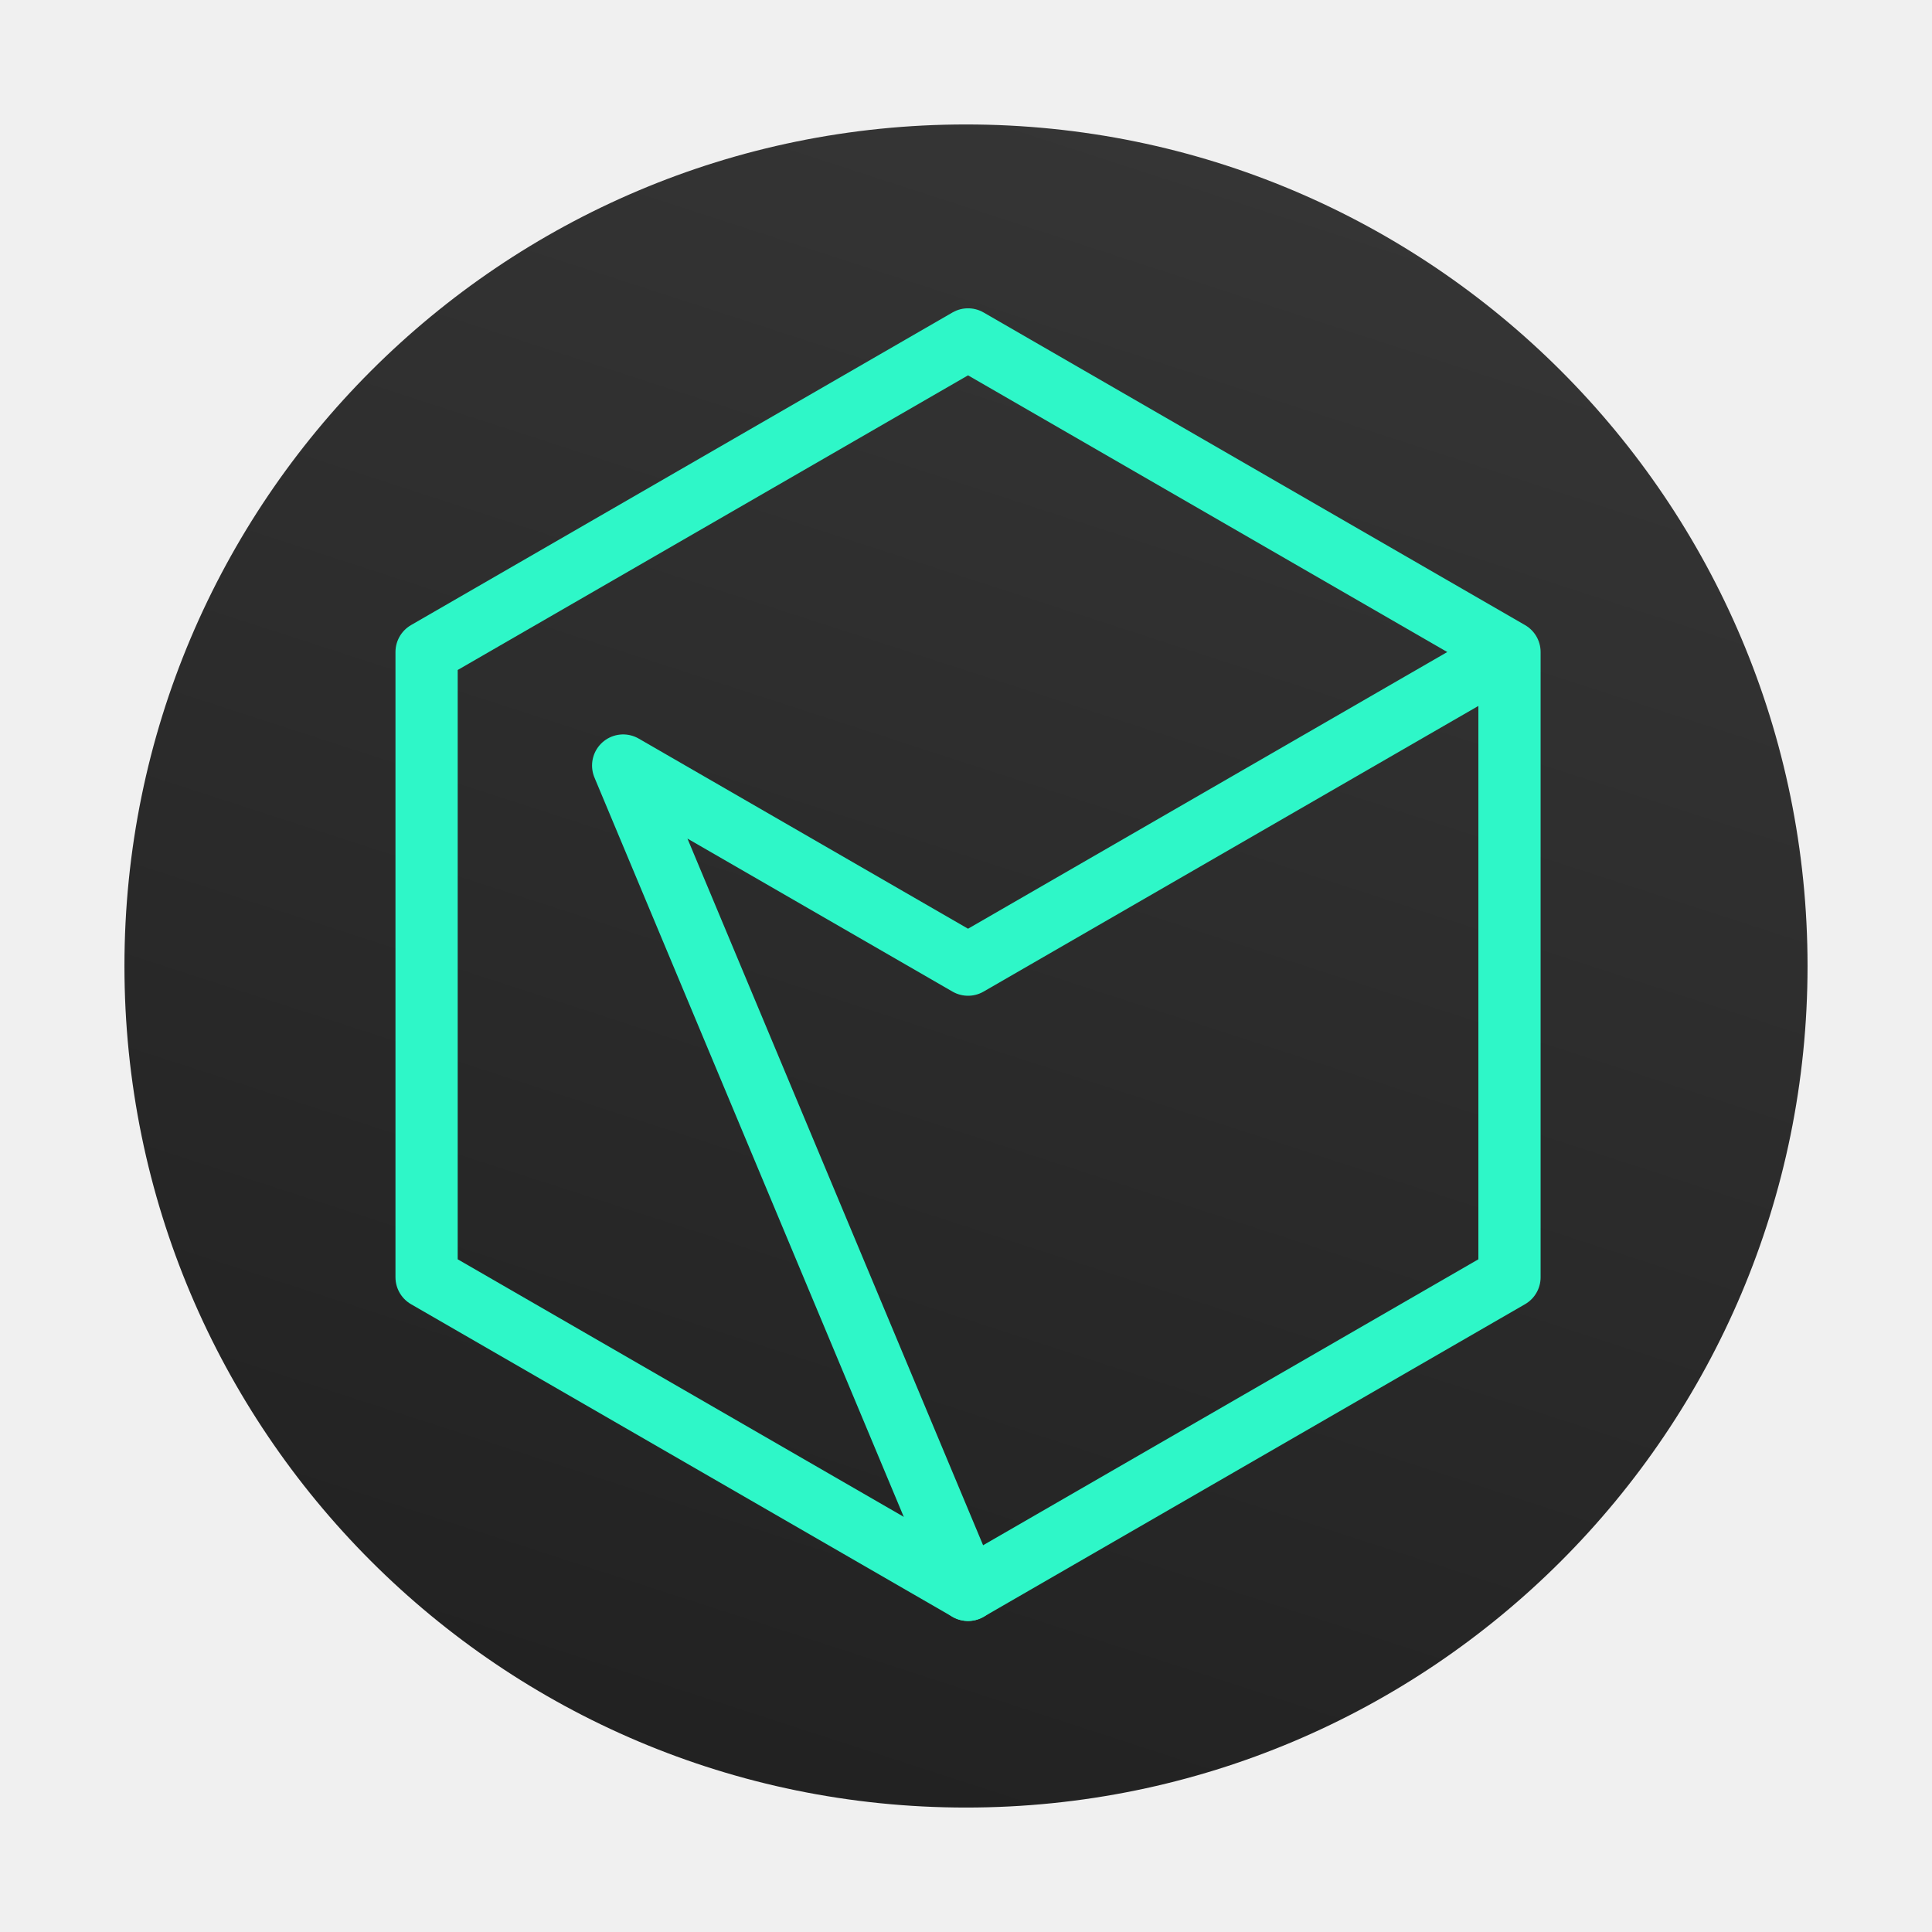
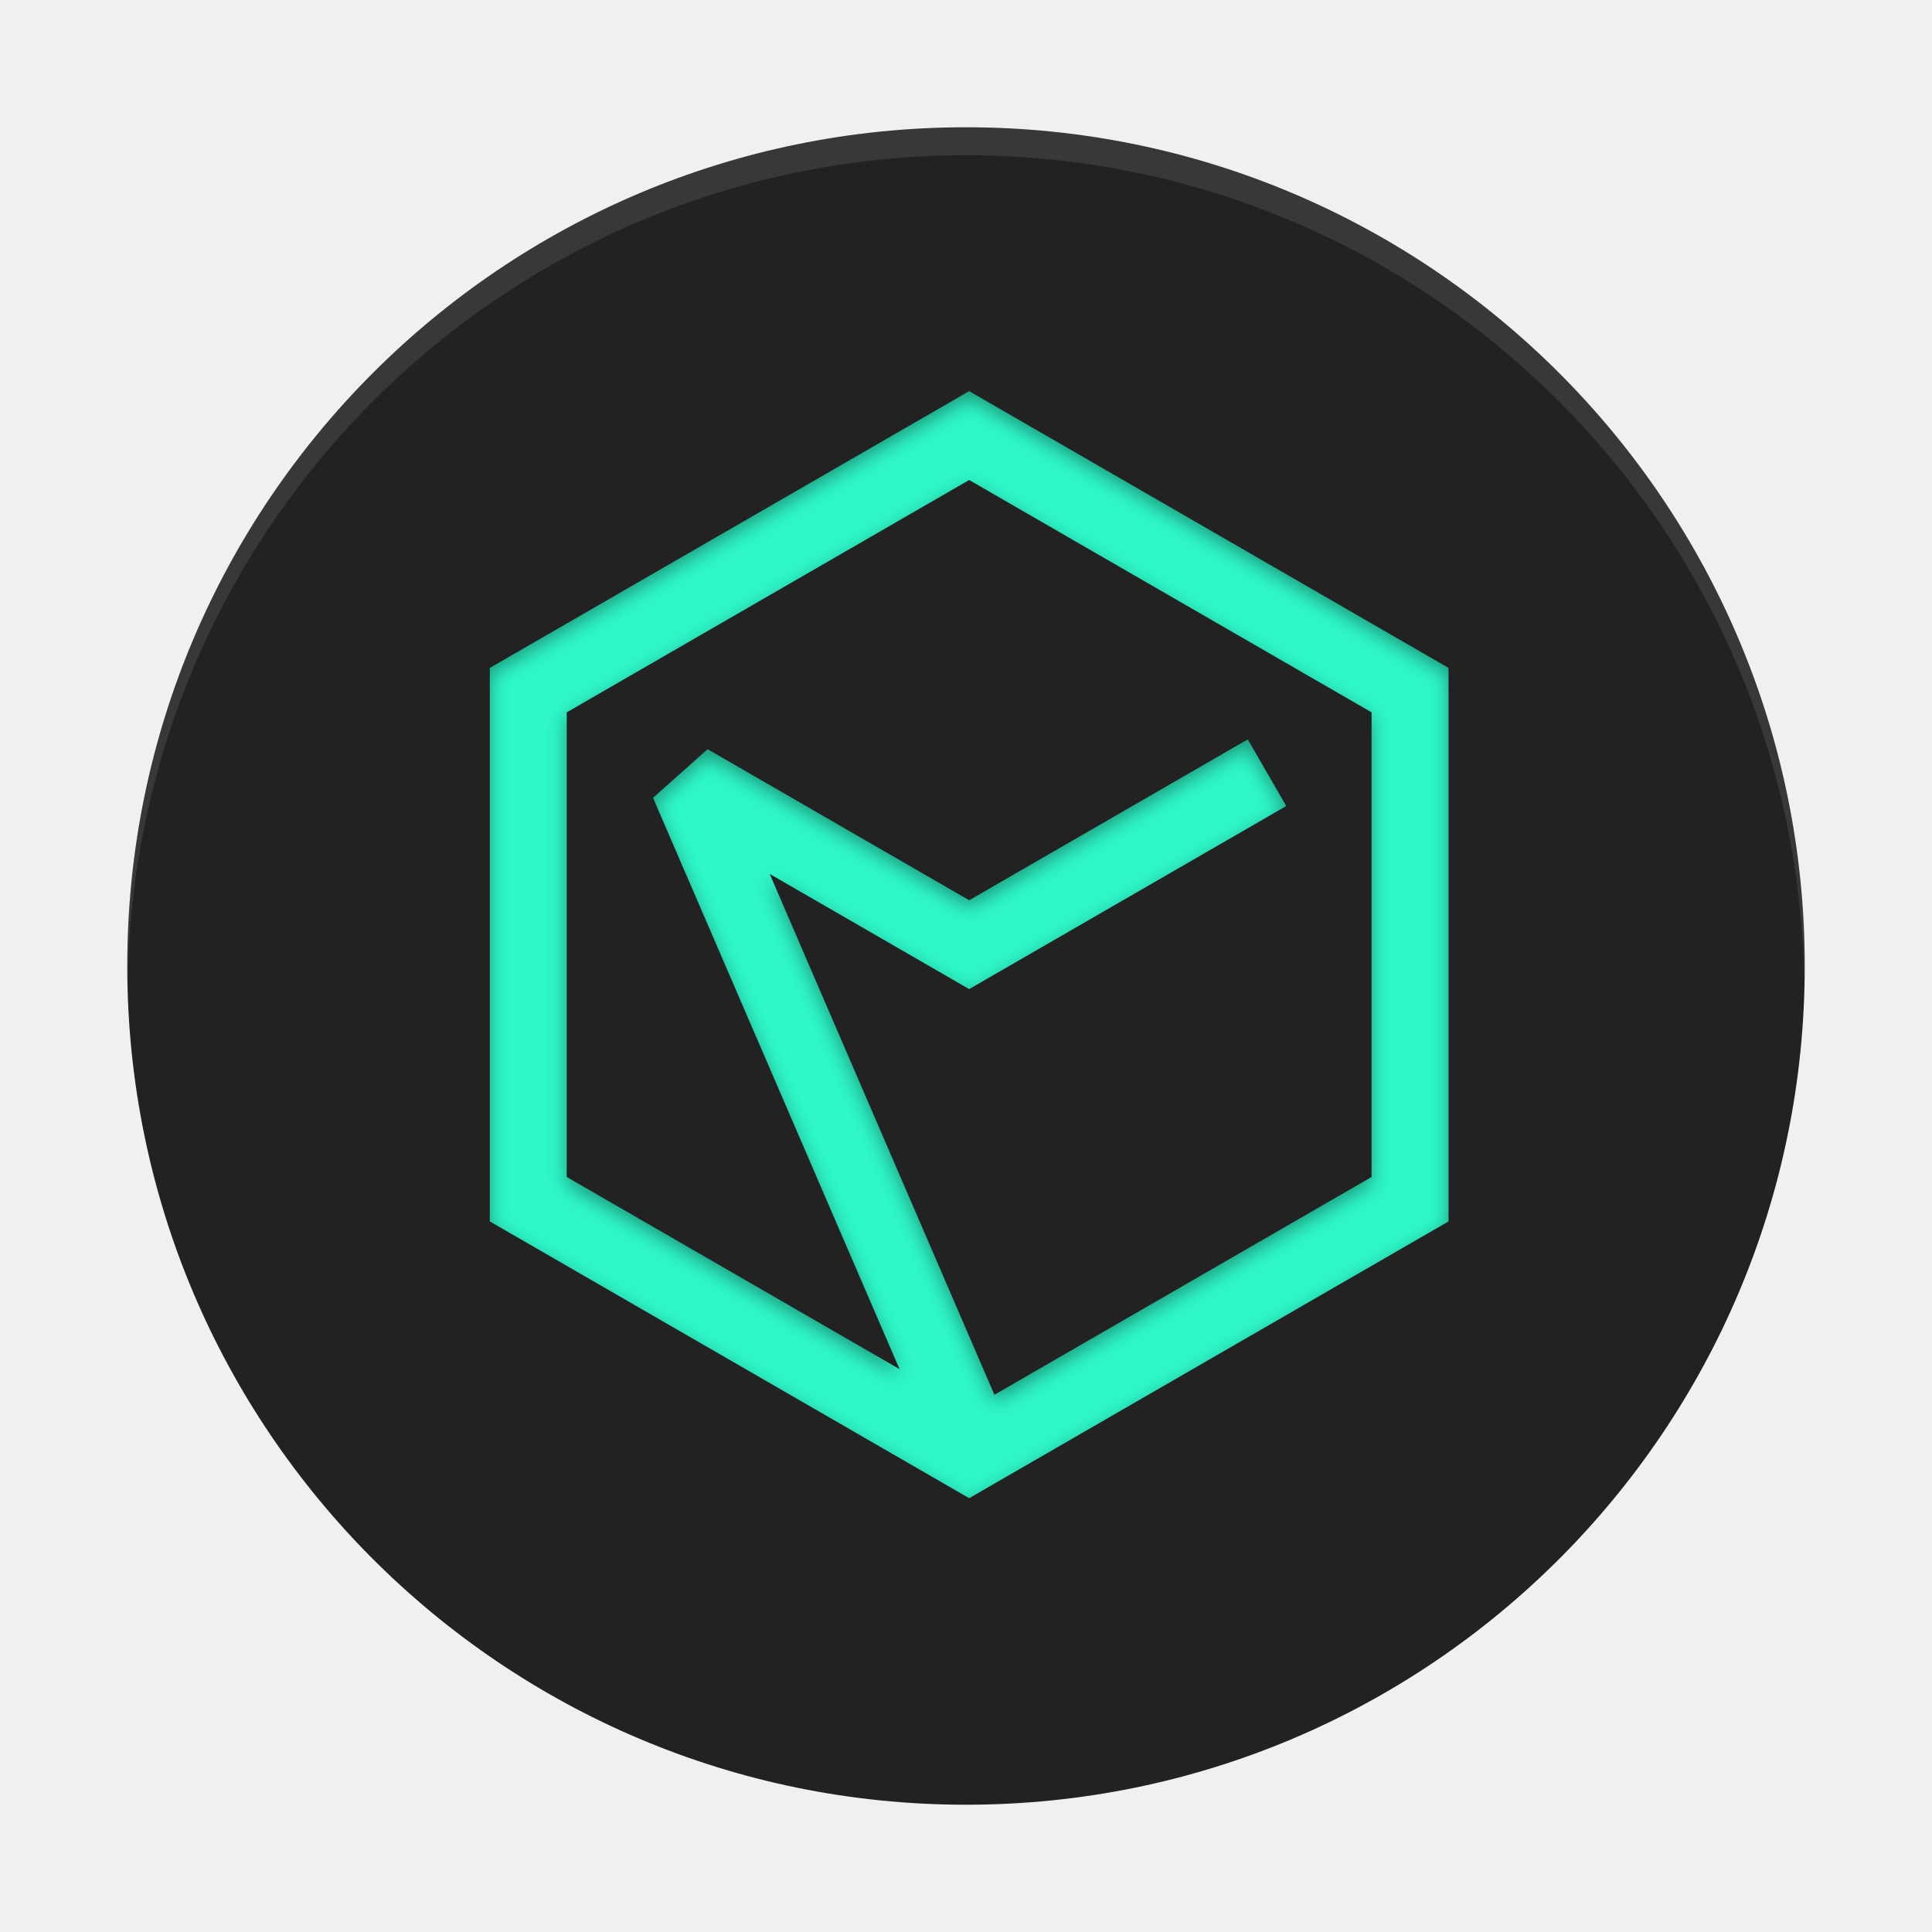
- <svg xmlns="http://www.w3.org/2000/svg" xmlns:ns1="http://www.openswatchbook.org/uri/2009/osb" xmlns:xlink="http://www.w3.org/1999/xlink" width="776.234" height="776.234" viewBox="0 0 205.379 205.379" version="1.1" id="svg8">
+ <svg xmlns="http://www.w3.org/2000/svg" xmlns:ns1="http://www.openswatchbook.org/uri/2009/osb" xmlns:xlink="http://www.w3.org/1999/xlink" width="759.004" height="759.004" viewBox="0 0 200.82 200.82" version="1.1" id="svg8">
  <defs id="defs2">
    <linearGradient id="linearGradient3034">
      <stop style="stop-color:#222222;stop-opacity:1" offset="0" id="stop3030" />
      <stop style="stop-color:#353535;stop-opacity:1" offset="1" id="stop3032" />
    </linearGradient>
    <linearGradient id="linearGradient2878" ns1:paint="solid">
      <stop style="stop-color:#000000;stop-opacity:1;" offset="0" id="stop2876" />
    </linearGradient>
    <linearGradient id="linearGradient2872" ns1:paint="solid">
      <stop style="stop-color:#12cb33;stop-opacity:1;" offset="0" id="stop2870" />
    </linearGradient>
-     <linearGradient xlink:href="#linearGradient3034" id="linearGradient3172" gradientUnits="userSpaceOnUse" x1="64.158" y1="195.792" x2="119.151" y2="26.458" />
+     <linearGradient xlink:href="#linearGradient3034" id="linearGradient1167" gradientUnits="userSpaceOnUse" x1="64.158" y1="195.792" x2="119.151" y2="26.458" gradientTransform="matrix(1,0,0,0.9969685,0,0.1114073)" />
+     <filter style="color-interpolation-filters:sRGB" id="filter2401">
+       <feFlood flood-opacity="0.38" flood-color="rgb(0,0,0)" result="flood" id="feFlood2391" />
+       <feComposite in="flood" in2="SourceGraphic" operator="out" result="composite1" id="feComposite2393" />
+       <feGaussianBlur in="composite1" stdDeviation="1.4" result="blur" id="feGaussianBlur2395" />
+       <feOffset dx="0" dy="1" result="offset" id="feOffset2397" />
+       <feComposite in="offset" in2="SourceGraphic" operator="atop" result="composite2" id="feComposite2399" />
+     </filter>
  </defs>
-   <g id="layer1" transform="translate(-16.24416,-19.16317)">
-     <circle style="fill:url(#linearGradient3172);fill-opacity:1;fill-rule:evenodd;stroke:none;stroke-width:1.323;stroke-miterlimit:4;stroke-dasharray:none;stroke-opacity:1" id="path28" cx="118.933" cy="121.853" r="89.46" />
-     <g id="g103" transform="matrix(0.8971427,0,0,0.8971427,-152.1985,3.023841)" style="stroke:#2ef7c8;stroke-width:7.373;stroke-linecap:round;stroke-linejoin:round;stroke-miterlimit:4;stroke-dasharray:none;stroke-opacity:1">
-       <path style="fill:none;stroke:#2ef7c8;stroke-width:7.373;stroke-linecap:round;stroke-linejoin:round;stroke-miterlimit:4;stroke-dasharray:none;stroke-opacity:1" d="M 363.757,96.902 C 316.925,123.94 323.845,119.944 302.459,132.292 l -40.865,-23.593 40.865,97.677" id="path80" />
-       <path style="fill:none;stroke:#2ef7c8;stroke-width:7.373;stroke-linecap:round;stroke-linejoin:round;stroke-miterlimit:4;stroke-dasharray:none;stroke-opacity:1" d="m 238.301,169.333 64.158,37.042 64.158,-37.042 V 95.25 l -64.158,-37.042 -64.158,37.042 z" id="path92" />
+   <g id="layer1" transform="translate(-18.41086,-23.51551)">
+     <path style="fill:#222222;fill-opacity:1;stroke-width:2.906" d="M 206.002,123.925 A 87.181,87.181 0 0 1 118.821,211.106 87.181,87.181 0 0 1 31.64,123.925 87.181,87.181 0 0 1 118.821,36.745 87.181,87.181 0 0 1 206.002,123.925 Z" id="path1252" />
+     <g id="g103" transform="matrix(0.7142851,0,0,0.7142851,-96.89153,27.21438)" style="fill:none;fill-opacity:1;stroke:#2ef7c8;stroke-width:11.2;stroke-linecap:round;stroke-linejoin:miter;stroke-miterlimit:3;stroke-dasharray:none;stroke-opacity:1;filter:url(#filter2401)">
+       <path style="fill:none;fill-opacity:1;stroke:#2ef7c8;stroke-width:11.2;stroke-linecap:square;stroke-linejoin:miter;stroke-miterlimit:3;stroke-dasharray:none;stroke-opacity:1" d="m 340.954,110.067 -38.495,22.225 -40.865,-23.593 40.865,94.713" id="path80" />
+       <path style="fill:none;fill-opacity:1;stroke:#2ef7c8;stroke-width:11.2;stroke-linecap:round;stroke-linejoin:miter;stroke-miterlimit:3;stroke-dasharray:none;stroke-opacity:1" d="m 238.301,169.333 64.158,37.042 64.158,-37.042 V 95.25 l -64.158,-37.042 -64.158,37.042 z" id="path92" />
    </g>
+     <path style="opacity:0.1;fill:#ffffff;stroke-width:2.906" d="m 118.815,36.745 a 87.181,87.181 0 0 0 -87.175,87.181 87.181,87.181 0 0 0 0.052,1.487 87.181,87.181 0 0 1 87.124,-85.762 h 0.006 a 87.181,87.181 0 0 1 87.107,85.762 87.181,87.181 0 0 0 0.068,-1.487 87.181,87.181 0 0 0 -87.175,-87.181 z" id="path1260" />
  </g>
</svg>
